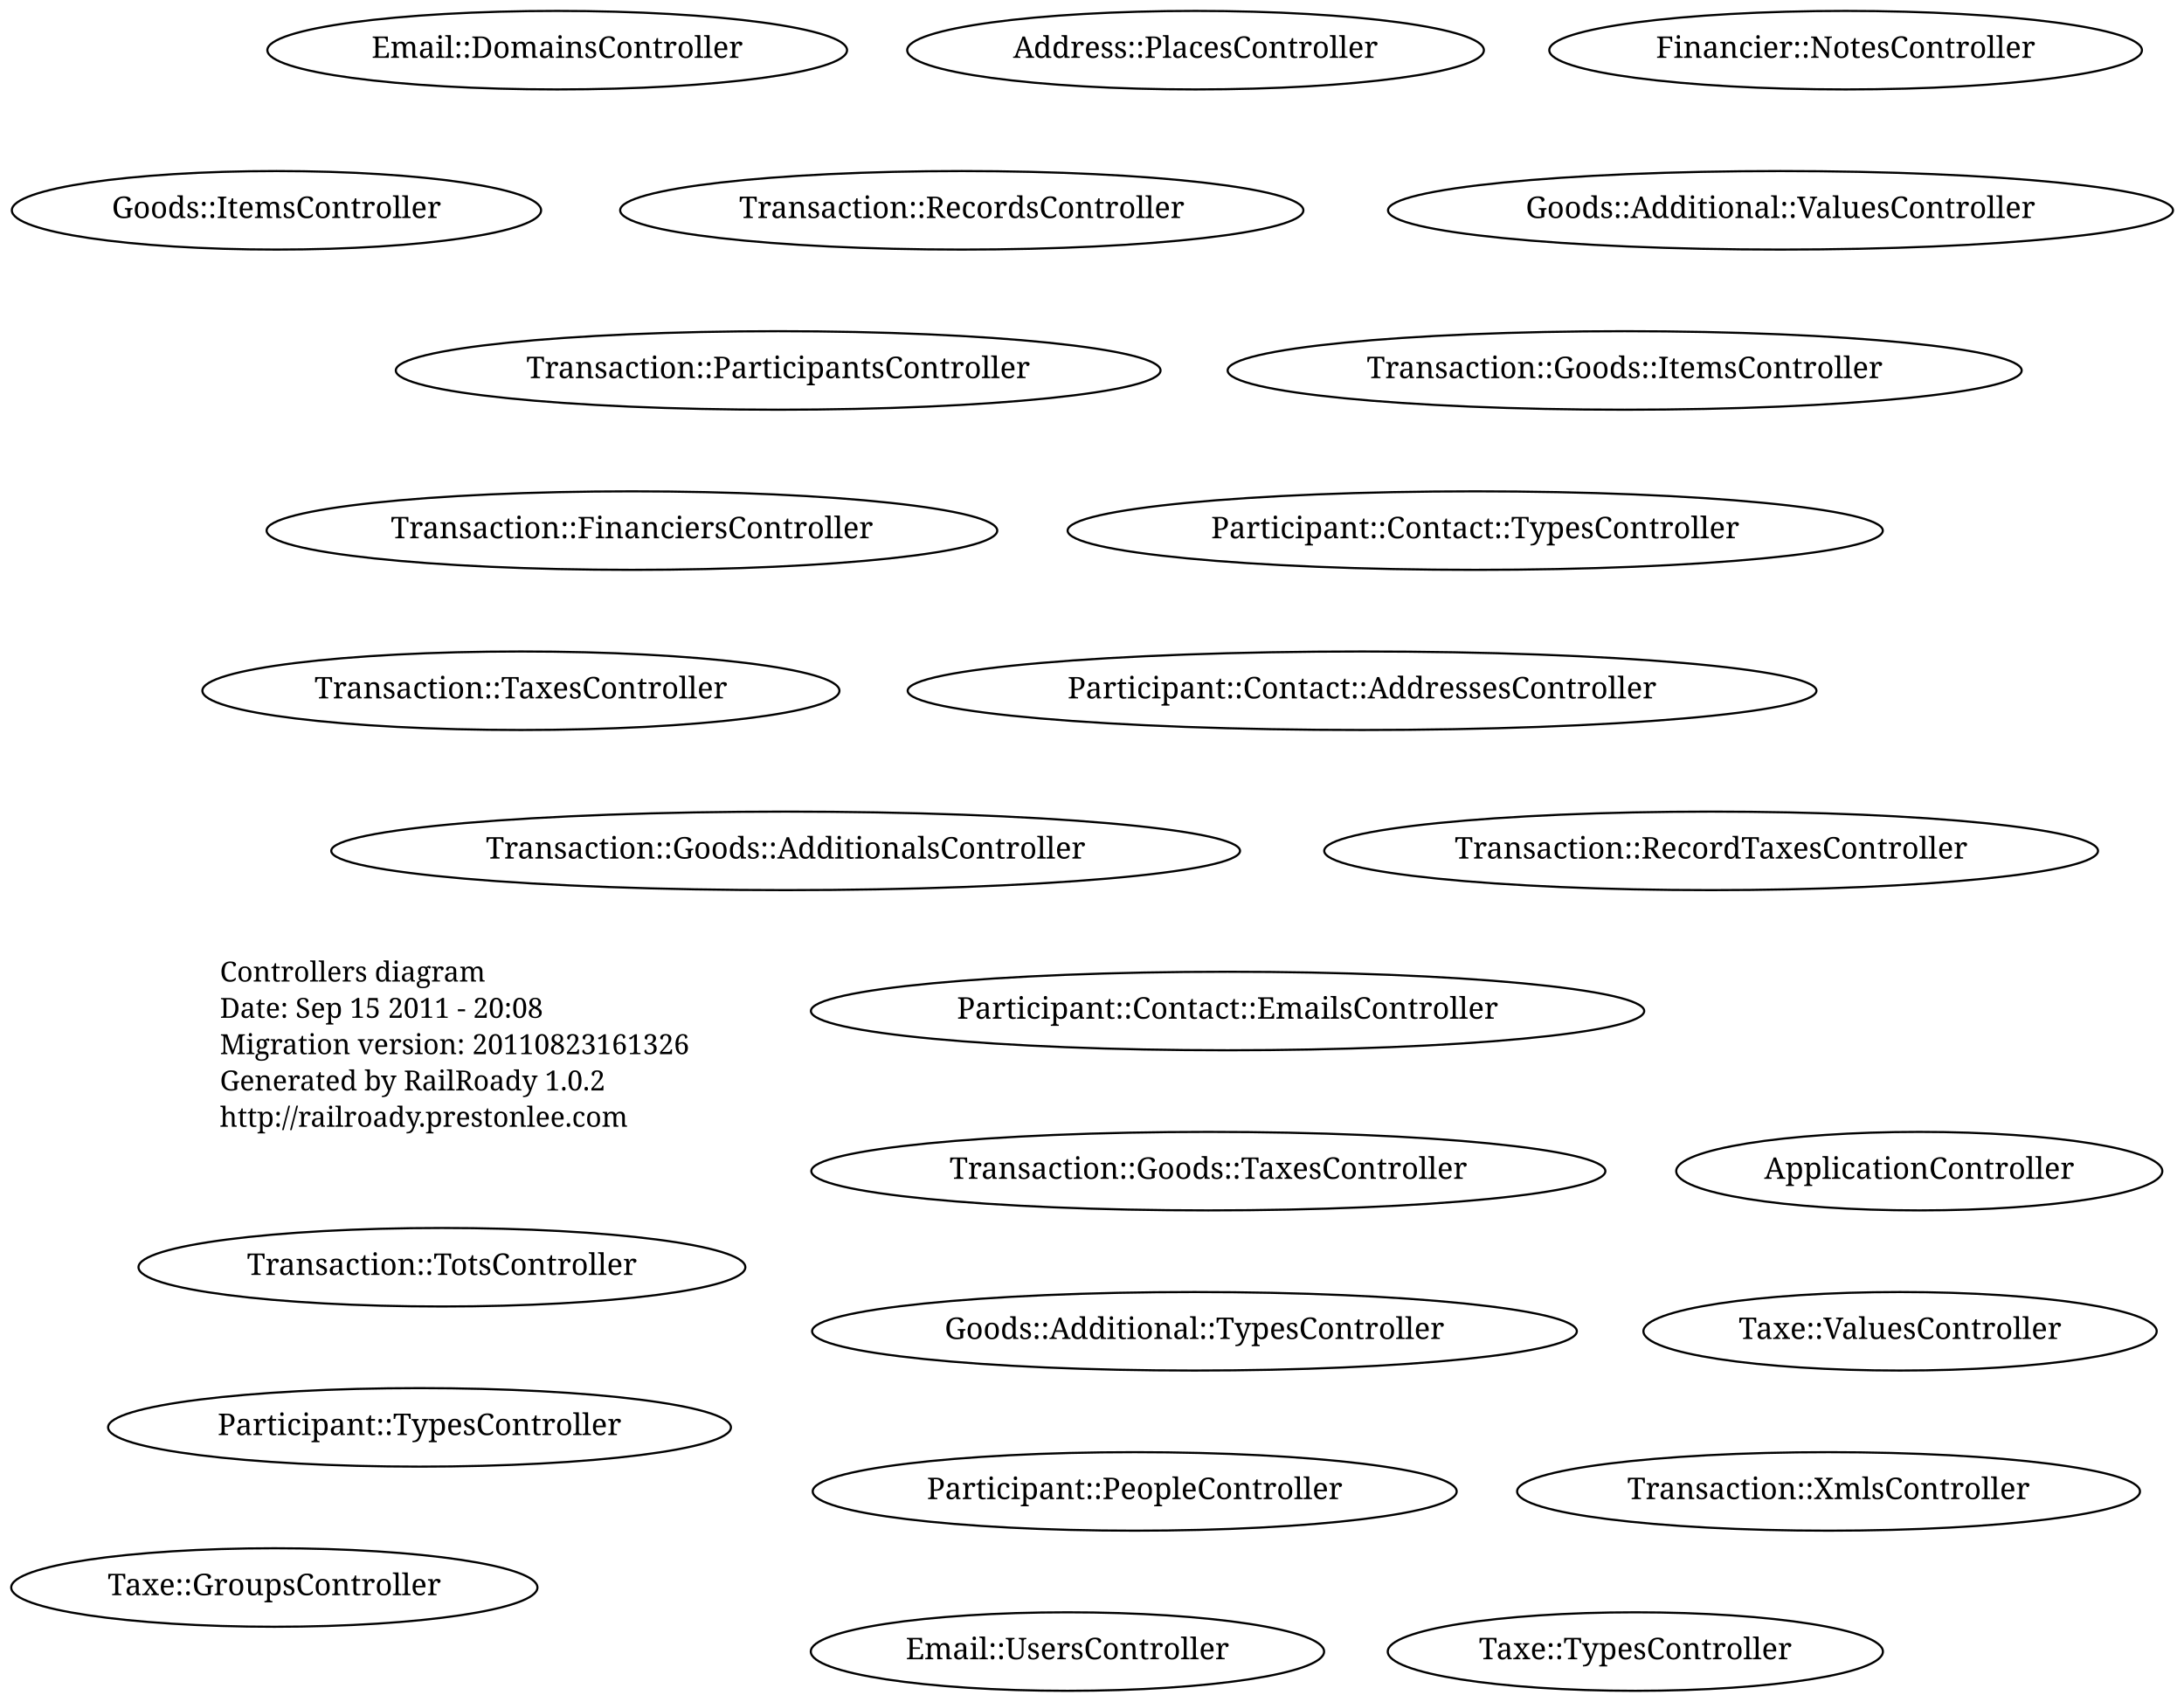
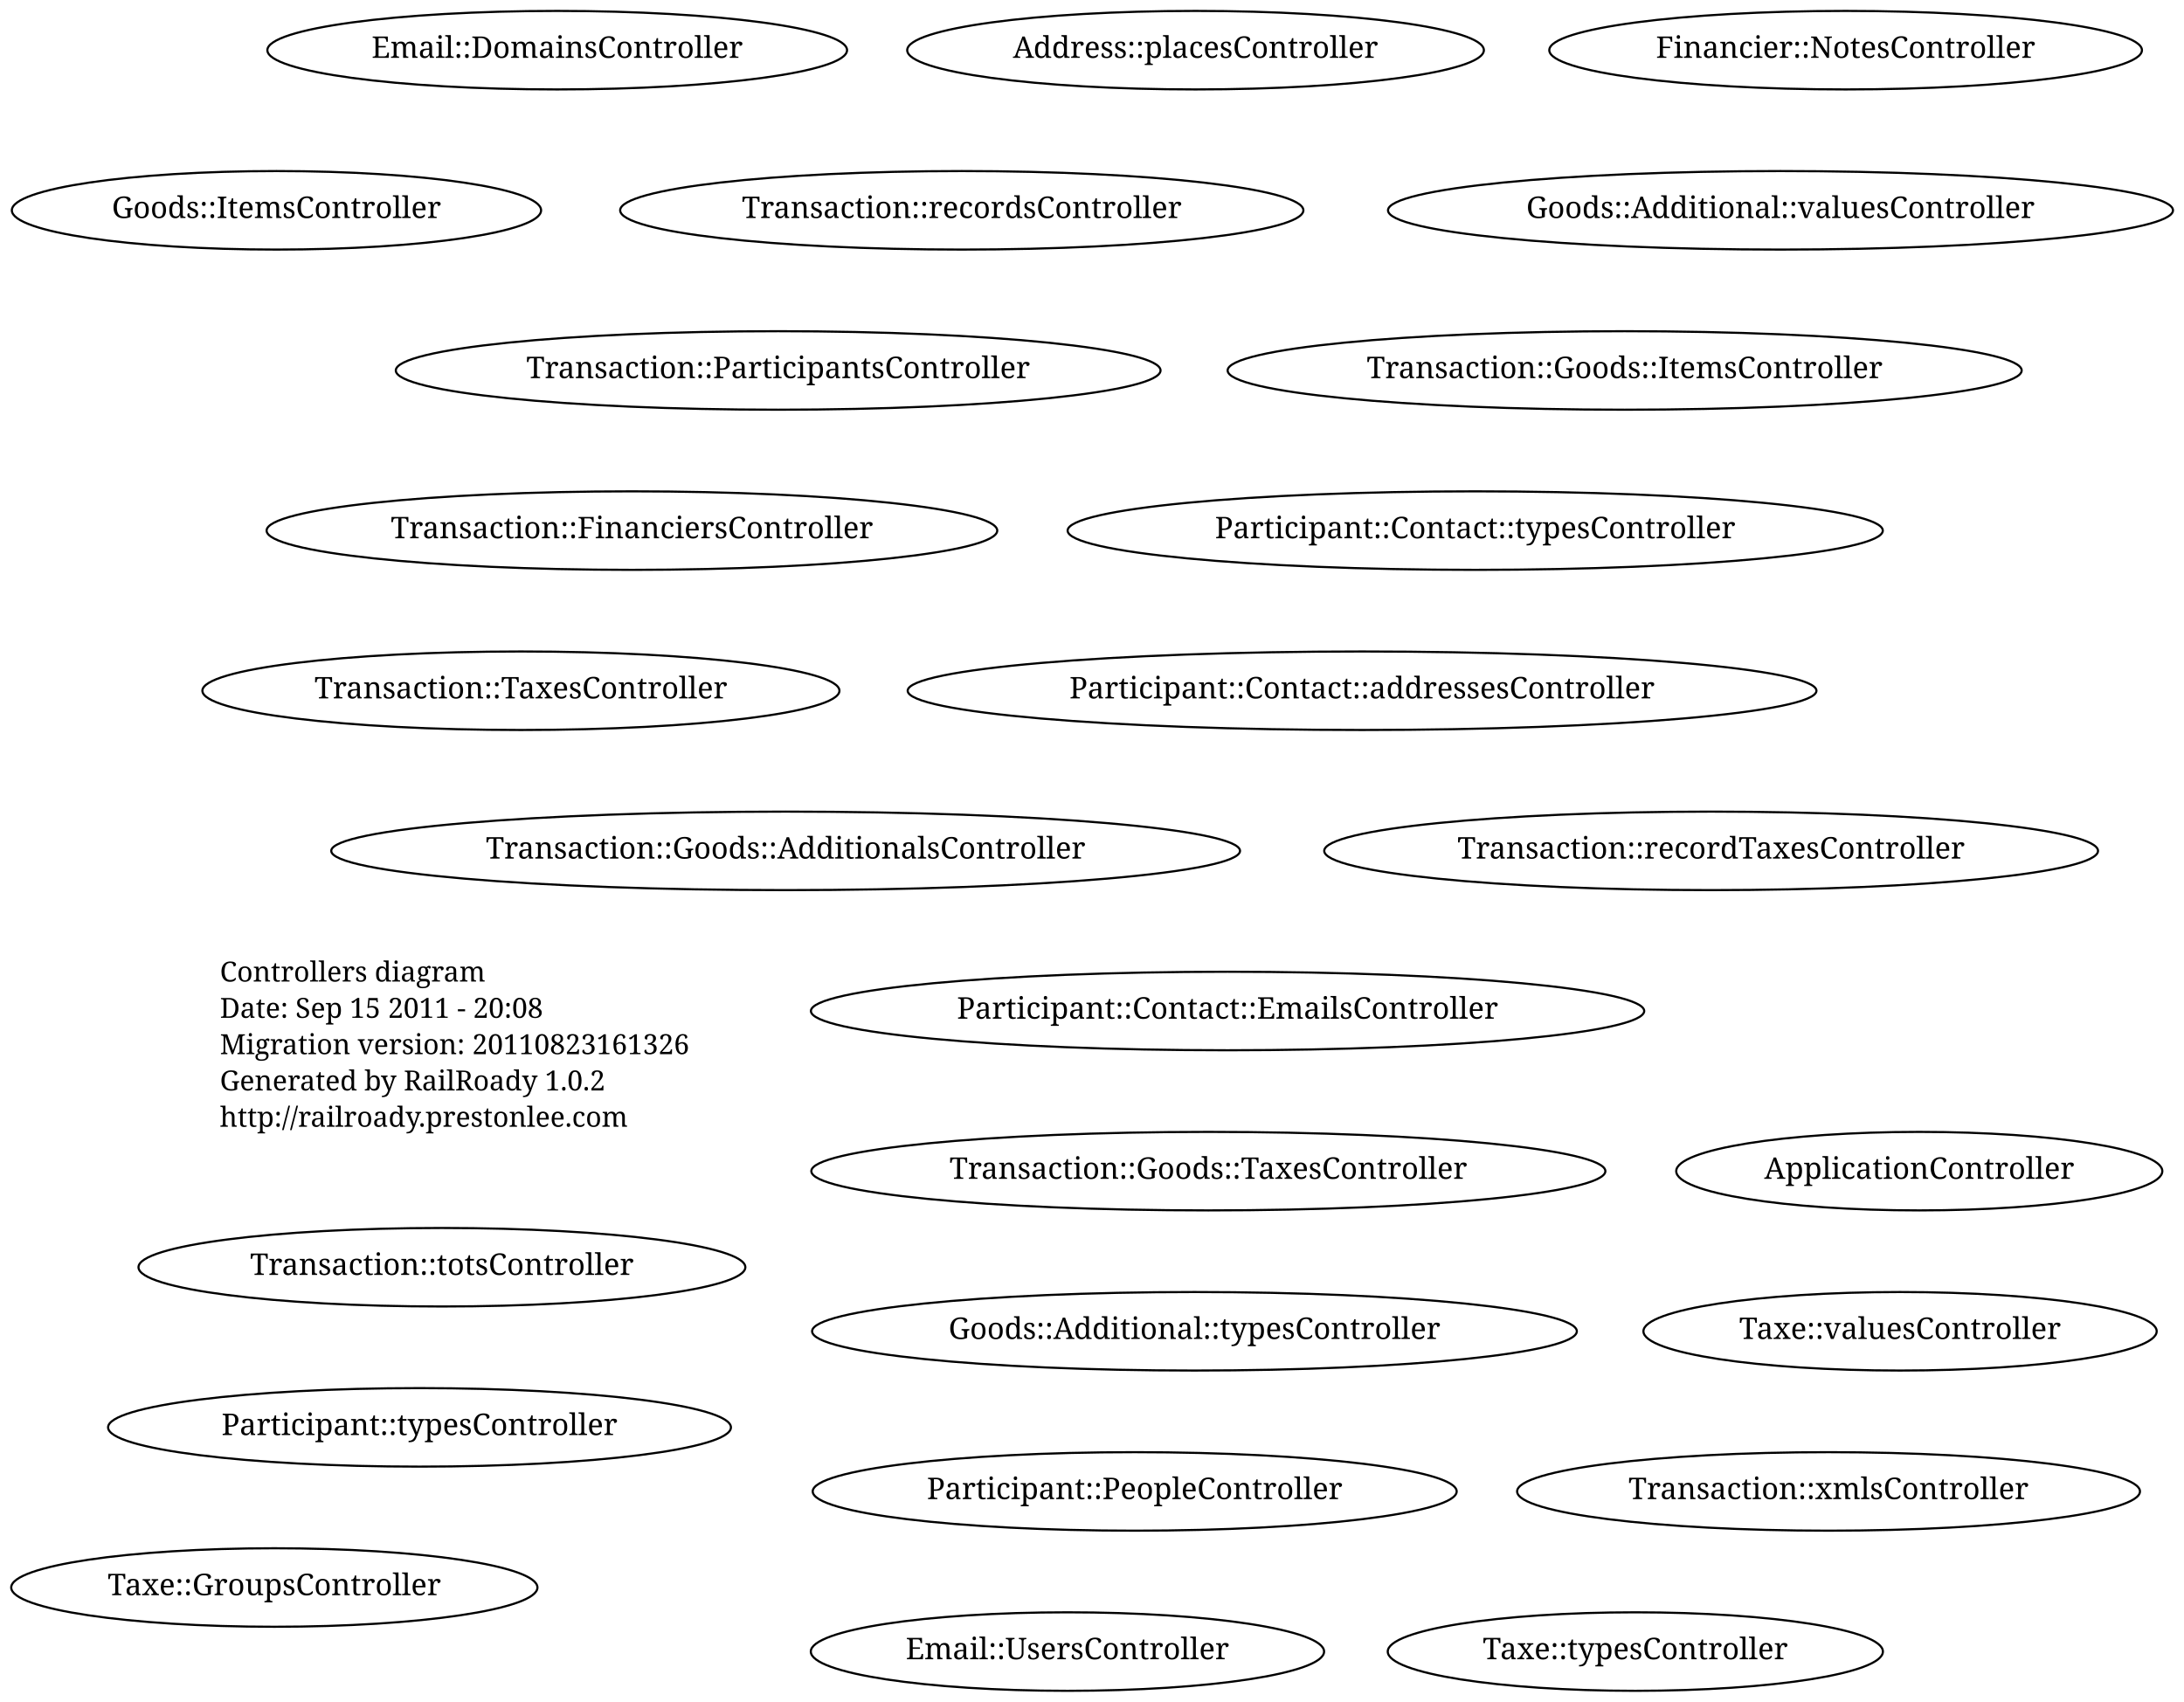
<svg xmlns="http://www.w3.org/2000/svg" width="1023pt" height="797pt" viewBox="0.00 0.00 1023.00 797.00">
  <g id="graph1" class="graph" transform="scale(1 1) rotate(0) translate(4 793)">
    <polygon fill="white" stroke="white" points="-4,5 -4,-793 1020,-793 1020,5 -4,5" />
    <g id="node1" class="node">
      <text text-anchor="start" x="99" y="-333.3" font-family="Times Roman,serif" font-size="13.00">Controllers diagram</text>
      <text text-anchor="start" x="99" y="-316.3" font-family="Times Roman,serif" font-size="13.00">Date: Sep 15 2011 - 20:08</text>
      <text text-anchor="start" x="99" y="-299.3" font-family="Times Roman,serif" font-size="13.00">Migration version: 20110823161326</text>
      <text text-anchor="start" x="99" y="-282.3" font-family="Times Roman,serif" font-size="13.00">Generated by RailRoady 1.0.2</text>
      <text text-anchor="start" x="99" y="-265.3" font-family="Times Roman,serif" font-size="13.00">http://railroady.prestonlee.com</text>
    </g>
    <g id="node2" class="node">
      <ellipse fill="none" stroke="black" cx="860.5" cy="-769.5" rx="138.801" ry="18.385" />
      <text text-anchor="middle" x="860.5" y="-765.9" font-family="Times Roman,serif" font-size="14.00">Financier::NotesController</text>
    </g>
    <g id="node3" class="node">
      <ellipse fill="none" stroke="black" cx="852.5" cy="-94.5" rx="145.872" ry="18.385" />
-       <text text-anchor="middle" x="852.5" y="-90.9" font-family="Times Roman,serif" font-size="14.00">Transaction::XmlsController</text>
+       <text text-anchor="middle" x="852.5" y="-90.9" font-family="Times Roman,serif" font-size="14.00">Transaction::xmlsController</text>
    </g>
    <g id="node4" class="node">
      <ellipse fill="none" stroke="black" cx="203" cy="-199.5" rx="142.128" ry="18.385" />
-       <text text-anchor="middle" x="203" y="-195.9" font-family="Times Roman,serif" font-size="14.00">Transaction::TotsController</text>
+       <text text-anchor="middle" x="203" y="-195.9" font-family="Times Roman,serif" font-size="14.00">Transaction::totsController</text>
    </g>
    <g id="node5" class="node">
      <ellipse fill="none" stroke="black" cx="364" cy="-394.5" rx="212.839" ry="18.385" />
      <text text-anchor="middle" x="364" y="-390.9" font-family="Times Roman,serif" font-size="14.00">Transaction::Goods::AdditionalsController</text>
    </g>
    <g id="node6" class="node">
      <ellipse fill="none" stroke="black" cx="562" cy="-244.5" rx="185.969" ry="18.385" />
      <text text-anchor="middle" x="562" y="-240.9" font-family="Times Roman,serif" font-size="14.00">Transaction::Goods::TaxesController</text>
    </g>
    <g id="node7" class="node">
      <ellipse fill="none" stroke="black" cx="757" cy="-619.5" rx="185.969" ry="18.385" />
      <text text-anchor="middle" x="757" y="-615.9" font-family="Times Roman,serif" font-size="14.00">Transaction::Goods::ItemsController</text>
    </g>
    <g id="node8" class="node">
      <ellipse fill="none" stroke="black" cx="240" cy="-469.5" rx="149.2" ry="18.385" />
      <text text-anchor="middle" x="240" y="-465.9" font-family="Times Roman,serif" font-size="14.00">Transaction::TaxesController</text>
    </g>
    <g id="node9" class="node">
      <ellipse fill="none" stroke="black" cx="446.5" cy="-694.5" rx="160.013" ry="18.385" />
-       <text text-anchor="middle" x="446.5" y="-690.9" font-family="Times Roman,serif" font-size="14.00">Transaction::RecordsController</text>
+       <text text-anchor="middle" x="446.5" y="-690.9" font-family="Times Roman,serif" font-size="14.00">Transaction::recordsController</text>
    </g>
    <g id="node10" class="node">
      <ellipse fill="none" stroke="black" cx="360.5" cy="-619.5" rx="179.105" ry="18.385" />
      <text text-anchor="middle" x="360.5" y="-615.9" font-family="Times Roman,serif" font-size="14.00">Transaction::ParticipantsController</text>
    </g>
    <g id="node11" class="node">
      <ellipse fill="none" stroke="black" cx="797.5" cy="-394.5" rx="181.226" ry="18.385" />
-       <text text-anchor="middle" x="797.5" y="-390.9" font-family="Times Roman,serif" font-size="14.00">Transaction::RecordTaxesController</text>
+       <text text-anchor="middle" x="797.5" y="-390.9" font-family="Times Roman,serif" font-size="14.00">Transaction::recordTaxesController</text>
    </g>
    <g id="node12" class="node">
      <ellipse fill="none" stroke="black" cx="292" cy="-544.5" rx="171.12" ry="18.385" />
      <text text-anchor="middle" x="292" y="-540.9" font-family="Times Roman,serif" font-size="14.00">Transaction::FinanciersController</text>
    </g>
    <g id="node13" class="node">
      <ellipse fill="none" stroke="black" cx="556" cy="-769.5" rx="135.057" ry="18.385" />
-       <text text-anchor="middle" x="556" y="-765.9" font-family="Times Roman,serif" font-size="14.00">Address::PlacesController</text>
+       <text text-anchor="middle" x="556" y="-765.9" font-family="Times Roman,serif" font-size="14.00">Address::placesController</text>
    </g>
    <g id="node14" class="node">
      <ellipse fill="none" stroke="black" cx="634" cy="-469.5" rx="212.839" ry="18.385" />
-       <text text-anchor="middle" x="634" y="-465.9" font-family="Times Roman,serif" font-size="14.00">Participant::Contact::AddressesController</text>
+       <text text-anchor="middle" x="634" y="-465.9" font-family="Times Roman,serif" font-size="14.00">Participant::Contact::addressesController</text>
    </g>
    <g id="node15" class="node">
      <ellipse fill="none" stroke="black" cx="687" cy="-544.5" rx="190.919" ry="18.385" />
-       <text text-anchor="middle" x="687" y="-540.9" font-family="Times Roman,serif" font-size="14.00">Participant::Contact::TypesController</text>
+       <text text-anchor="middle" x="687" y="-540.9" font-family="Times Roman,serif" font-size="14.00">Participant::Contact::typesController</text>
    </g>
    <g id="node16" class="node">
      <ellipse fill="none" stroke="black" cx="571" cy="-319.5" rx="195.161" ry="18.385" />
      <text text-anchor="middle" x="571" y="-315.9" font-family="Times Roman,serif" font-size="14.00">Participant::Contact::EmailsController</text>
    </g>
    <g id="node17" class="node">
      <ellipse fill="none" stroke="black" cx="192.5" cy="-124.5" rx="145.872" ry="18.385" />
-       <text text-anchor="middle" x="192.5" y="-120.9" font-family="Times Roman,serif" font-size="14.00">Participant::TypesController</text>
+       <text text-anchor="middle" x="192.5" y="-120.9" font-family="Times Roman,serif" font-size="14.00">Participant::typesController</text>
    </g>
    <g id="node18" class="node">
      <ellipse fill="none" stroke="black" cx="527.5" cy="-94.5" rx="150.821" ry="18.385" />
      <text text-anchor="middle" x="527.5" y="-90.9" font-family="Times Roman,serif" font-size="14.00">Participant::PeopleController</text>
    </g>
    <g id="node19" class="node">
      <ellipse fill="none" stroke="black" cx="555.5" cy="-169.5" rx="179.105" ry="18.385" />
-       <text text-anchor="middle" x="555.5" y="-165.9" font-family="Times Roman,serif" font-size="14.00">Goods::Additional::TypesController</text>
+       <text text-anchor="middle" x="555.5" y="-165.9" font-family="Times Roman,serif" font-size="14.00">Goods::Additional::typesController</text>
    </g>
    <g id="node20" class="node">
      <ellipse fill="none" stroke="black" cx="830" cy="-694.5" rx="183.848" ry="18.385" />
-       <text text-anchor="middle" x="830" y="-690.9" font-family="Times Roman,serif" font-size="14.00">Goods::Additional::ValuesController</text>
+       <text text-anchor="middle" x="830" y="-690.9" font-family="Times Roman,serif" font-size="14.00">Goods::Additional::valuesController</text>
    </g>
    <g id="node21" class="node">
      <ellipse fill="none" stroke="black" cx="125.5" cy="-694.5" rx="123.951" ry="18.385" />
      <text text-anchor="middle" x="125.5" y="-690.9" font-family="Times Roman,serif" font-size="14.00">Goods::ItemsController</text>
    </g>
    <g id="node22" class="node">
      <ellipse fill="none" stroke="black" cx="124.5" cy="-49.5" rx="123.243" ry="18.385" />
      <text text-anchor="middle" x="124.5" y="-45.9" font-family="Times Roman,serif" font-size="14.00">Taxe::GroupsController</text>
    </g>
    <g id="node23" class="node">
      <ellipse fill="none" stroke="black" cx="762" cy="-19.5" rx="115.966" ry="18.385" />
-       <text text-anchor="middle" x="762" y="-15.9" font-family="Times Roman,serif" font-size="14.00">Taxe::TypesController</text>
+       <text text-anchor="middle" x="762" y="-15.9" font-family="Times Roman,serif" font-size="14.00">Taxe::typesController</text>
    </g>
    <g id="node24" class="node">
      <ellipse fill="none" stroke="black" cx="886" cy="-169.5" rx="120.208" ry="18.385" />
-       <text text-anchor="middle" x="886" y="-165.9" font-family="Times Roman,serif" font-size="14.00">Taxe::ValuesController</text>
+       <text text-anchor="middle" x="886" y="-165.9" font-family="Times Roman,serif" font-size="14.00">Taxe::valuesController</text>
    </g>
    <g id="node25" class="node">
      <ellipse fill="none" stroke="black" cx="257" cy="-769.5" rx="135.765" ry="18.385" />
      <text text-anchor="middle" x="257" y="-765.9" font-family="Times Roman,serif" font-size="14.00">Email::DomainsController</text>
    </g>
    <g id="node26" class="node">
      <ellipse fill="none" stroke="black" cx="496" cy="-19.5" rx="120.208" ry="18.385" />
      <text text-anchor="middle" x="496" y="-15.9" font-family="Times Roman,serif" font-size="14.00">Email::UsersController</text>
    </g>
    <g id="node27" class="node">
      <ellipse fill="none" stroke="black" cx="895" cy="-244.5" rx="113.844" ry="18.385" />
      <text text-anchor="middle" x="895" y="-240.9" font-family="Times Roman,serif" font-size="14.00">ApplicationController</text>
    </g>
  </g>
</svg>
